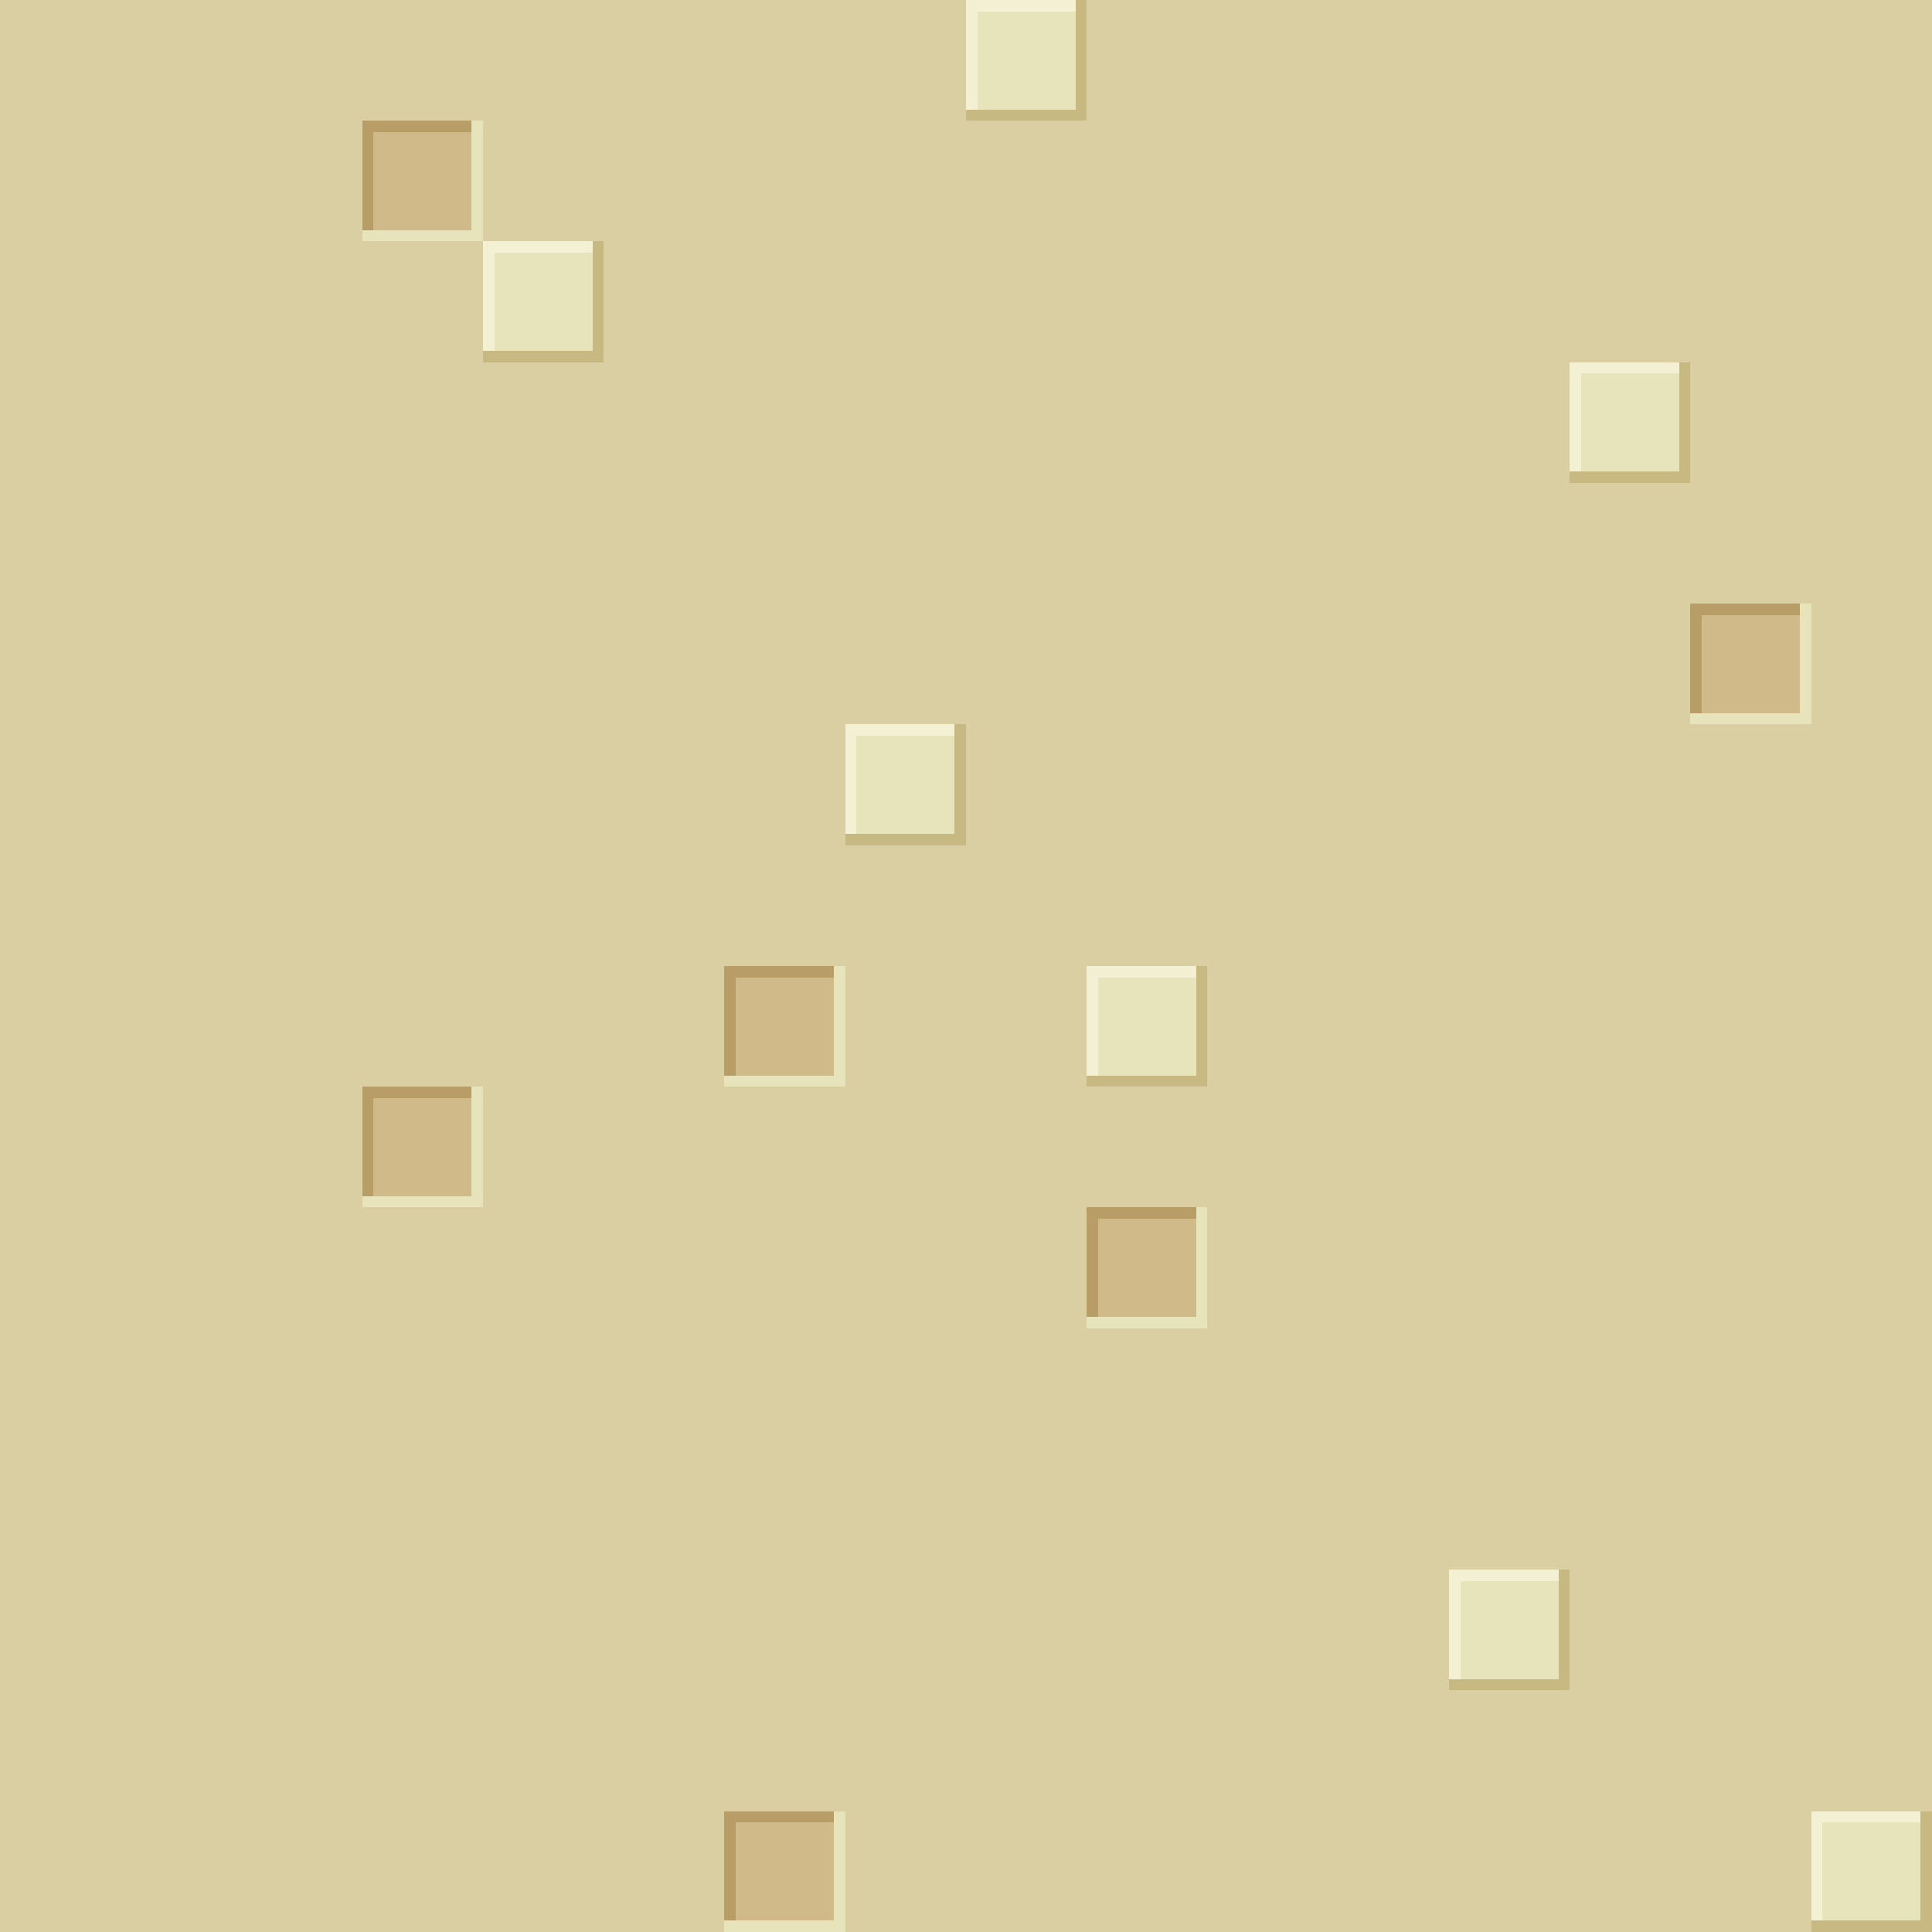
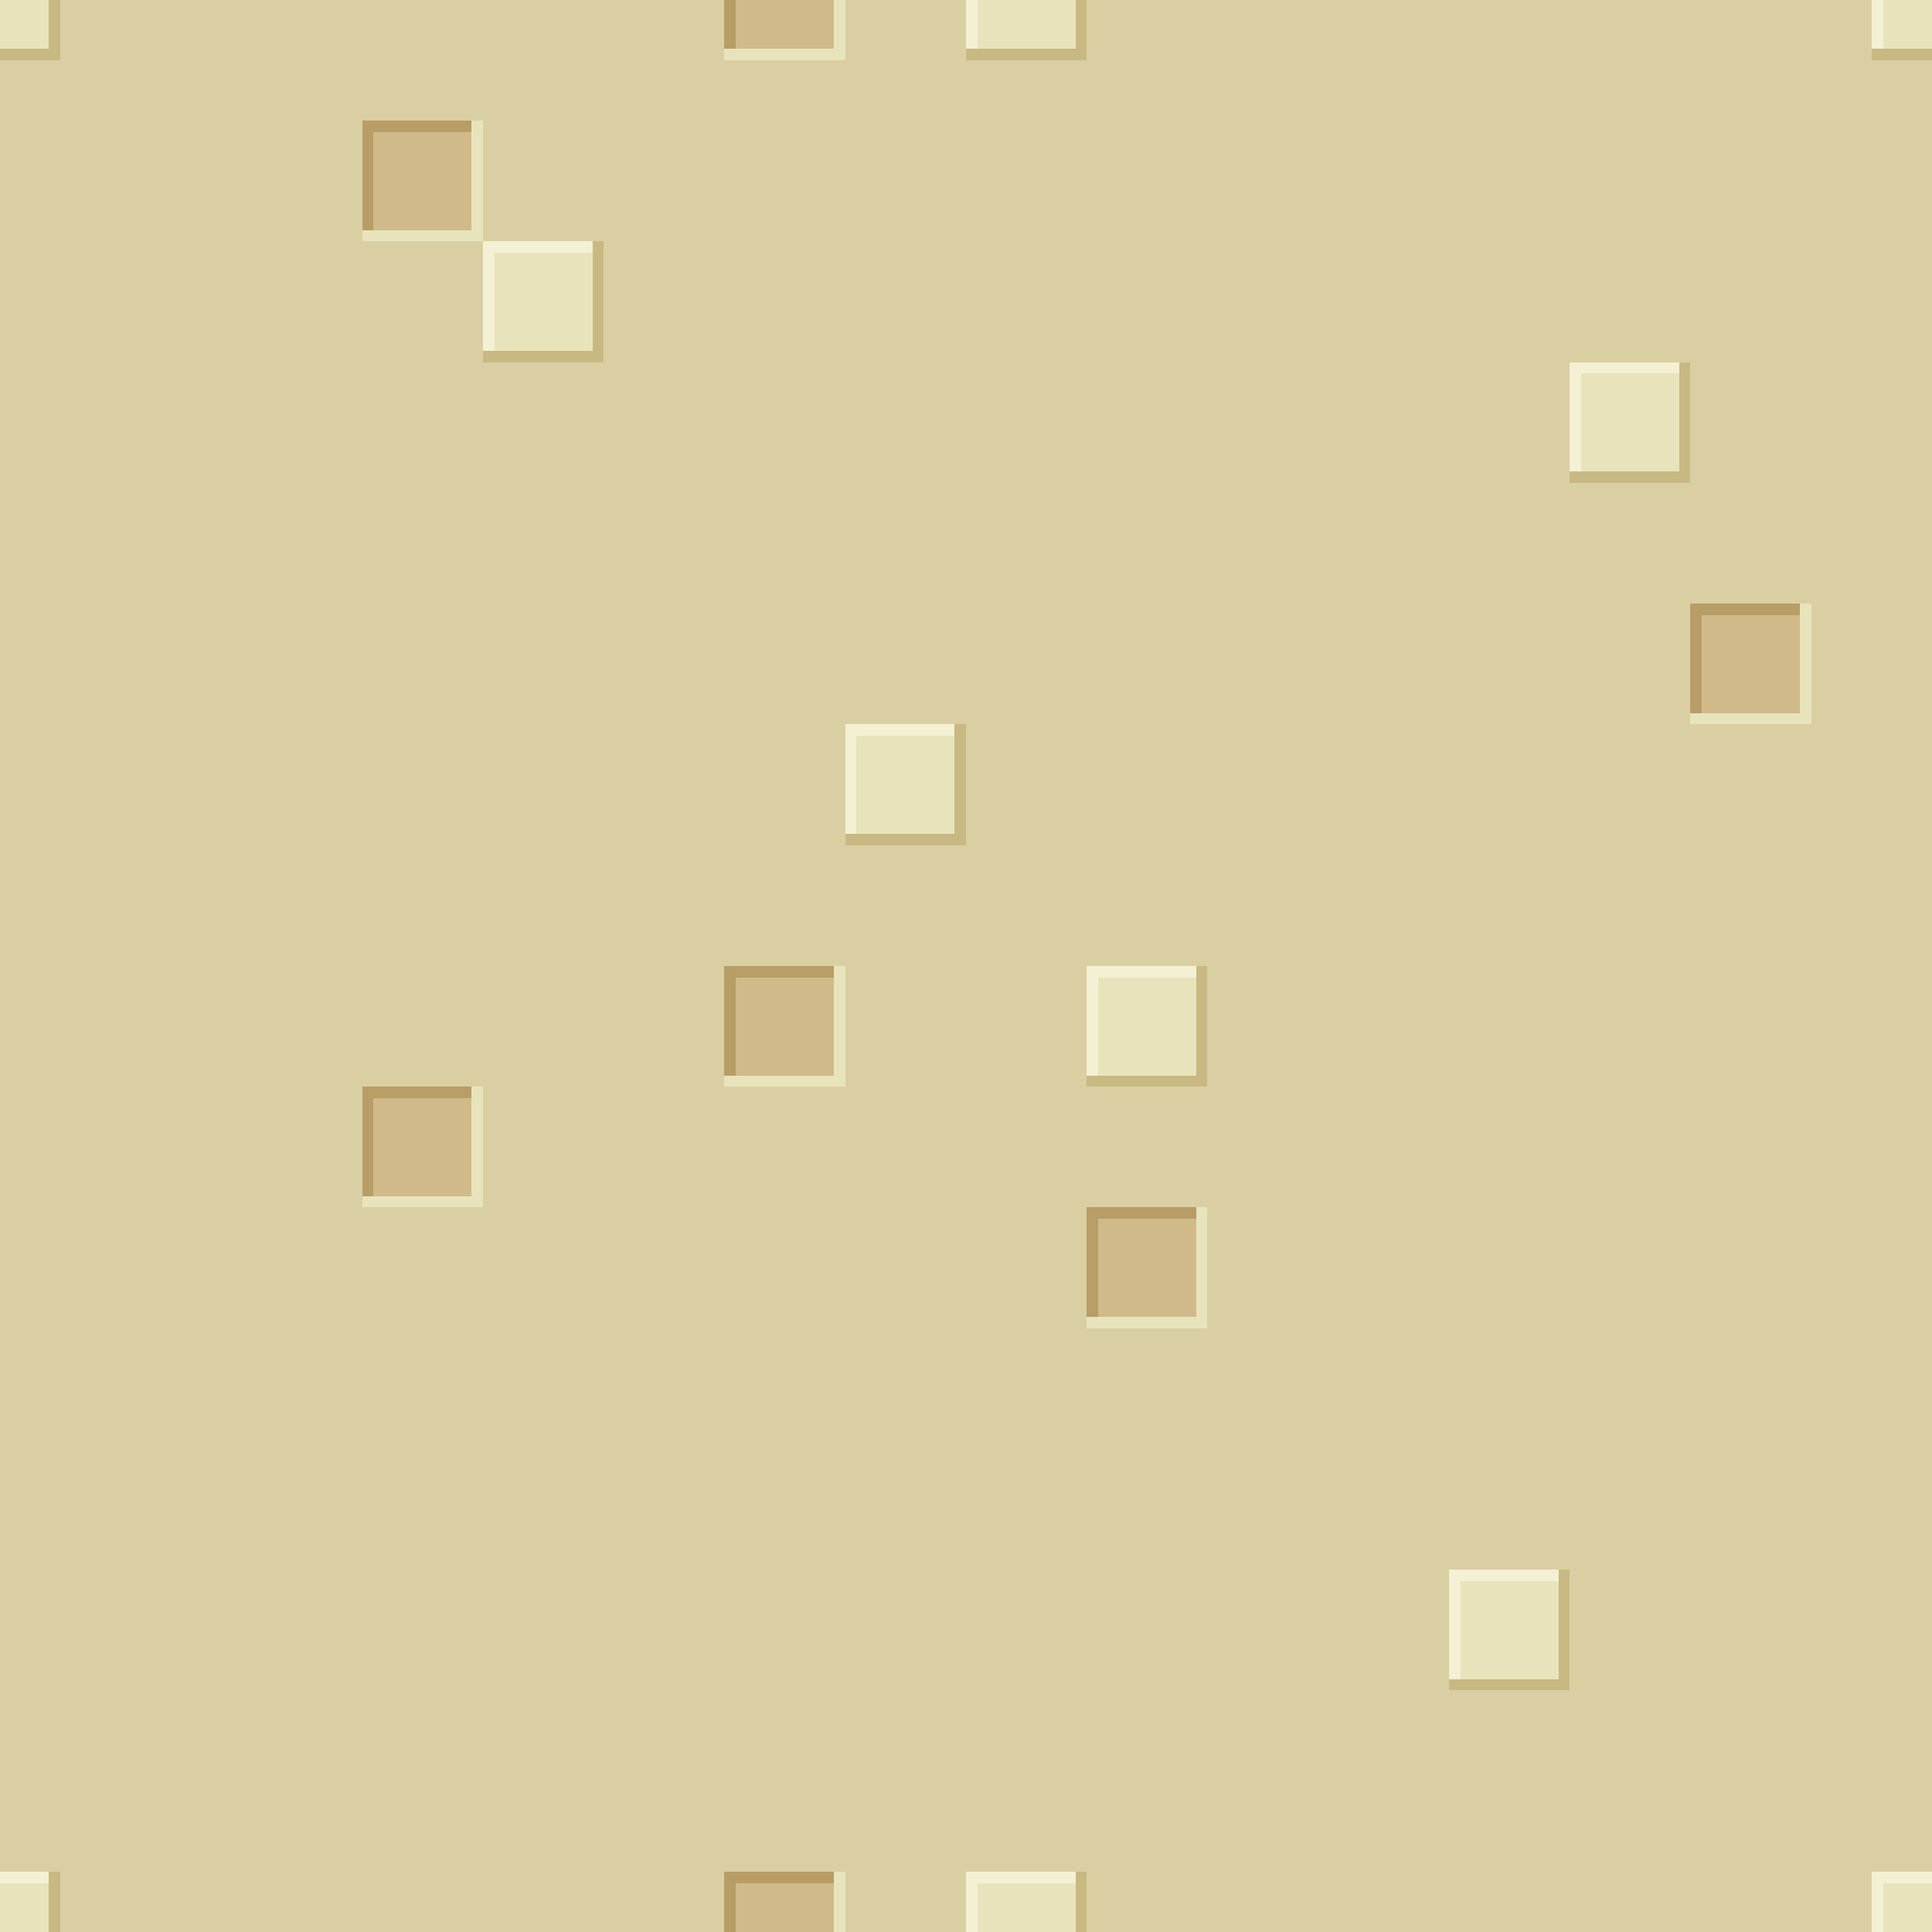
<svg xmlns="http://www.w3.org/2000/svg" viewBox="0 0 512 512" width="512" height="512">
  <defs>
    <g id="bump" shape-rendering="crispEdges">
      <rect y="29" width="32" height="3" fill="#c8b982" />
      <rect x="29" width="3" height="32" fill="#c8b982" />
      <rect width="29" height="29" fill="#e7e4bb" />
      <rect width="29" height="3" fill="#f4f0d4" />
      <rect width="3" height="29" fill="#f4f0d4" />
    </g>
    <g id="hole" shape-rendering="crispEdges">
      <rect width="32" height="32" fill="#d1ba8a" />
      <rect width="32" height="3" fill="#b89d66" />
      <rect width="3" height="32" fill="#b89d66" />
      <rect y="29" width="32" height="3" fill="#e7e4bb" />
      <rect x="29" width="3" height="32" fill="#e7e4bb" />
    </g>
  </defs>
  <rect width="512" height="512" fill="#dacfa3" />
  <g id="light_bumps">
-     <use href="#bump" x="256" y="0" />
+     <use href="#bump" x="256" y="-16" />
+     <use href="#bump" x="256" y="496" />
    <use href="#bump" x="128" y="64" />
    <use href="#bump" x="416" y="96" />
    <use href="#bump" x="224" y="192" />
    <use href="#bump" x="288" y="256" />
    <use href="#bump" x="384" y="416" />
-     <use href="#bump" x="480" y="480" />
+     <use href="#bump" x="-16" y="-16" />
+     <use href="#bump" x="496" y="-16" />
+     <use href="#bump" x="-16" y="496" />
+     <use href="#bump" x="496" y="496" />
  </g>
  <g id="small_holes">
    <use href="#hole" x="96" y="32" />
    <use href="#hole" x="448" y="160" />
    <use href="#hole" x="192" y="256" />
    <use href="#hole" x="96" y="288" />
    <use href="#hole" x="288" y="320" />
-     <use href="#hole" x="192" y="480" />
+     <use href="#hole" x="192" y="-16" />
+     <use href="#hole" x="192" y="496" />
  </g>
</svg>
